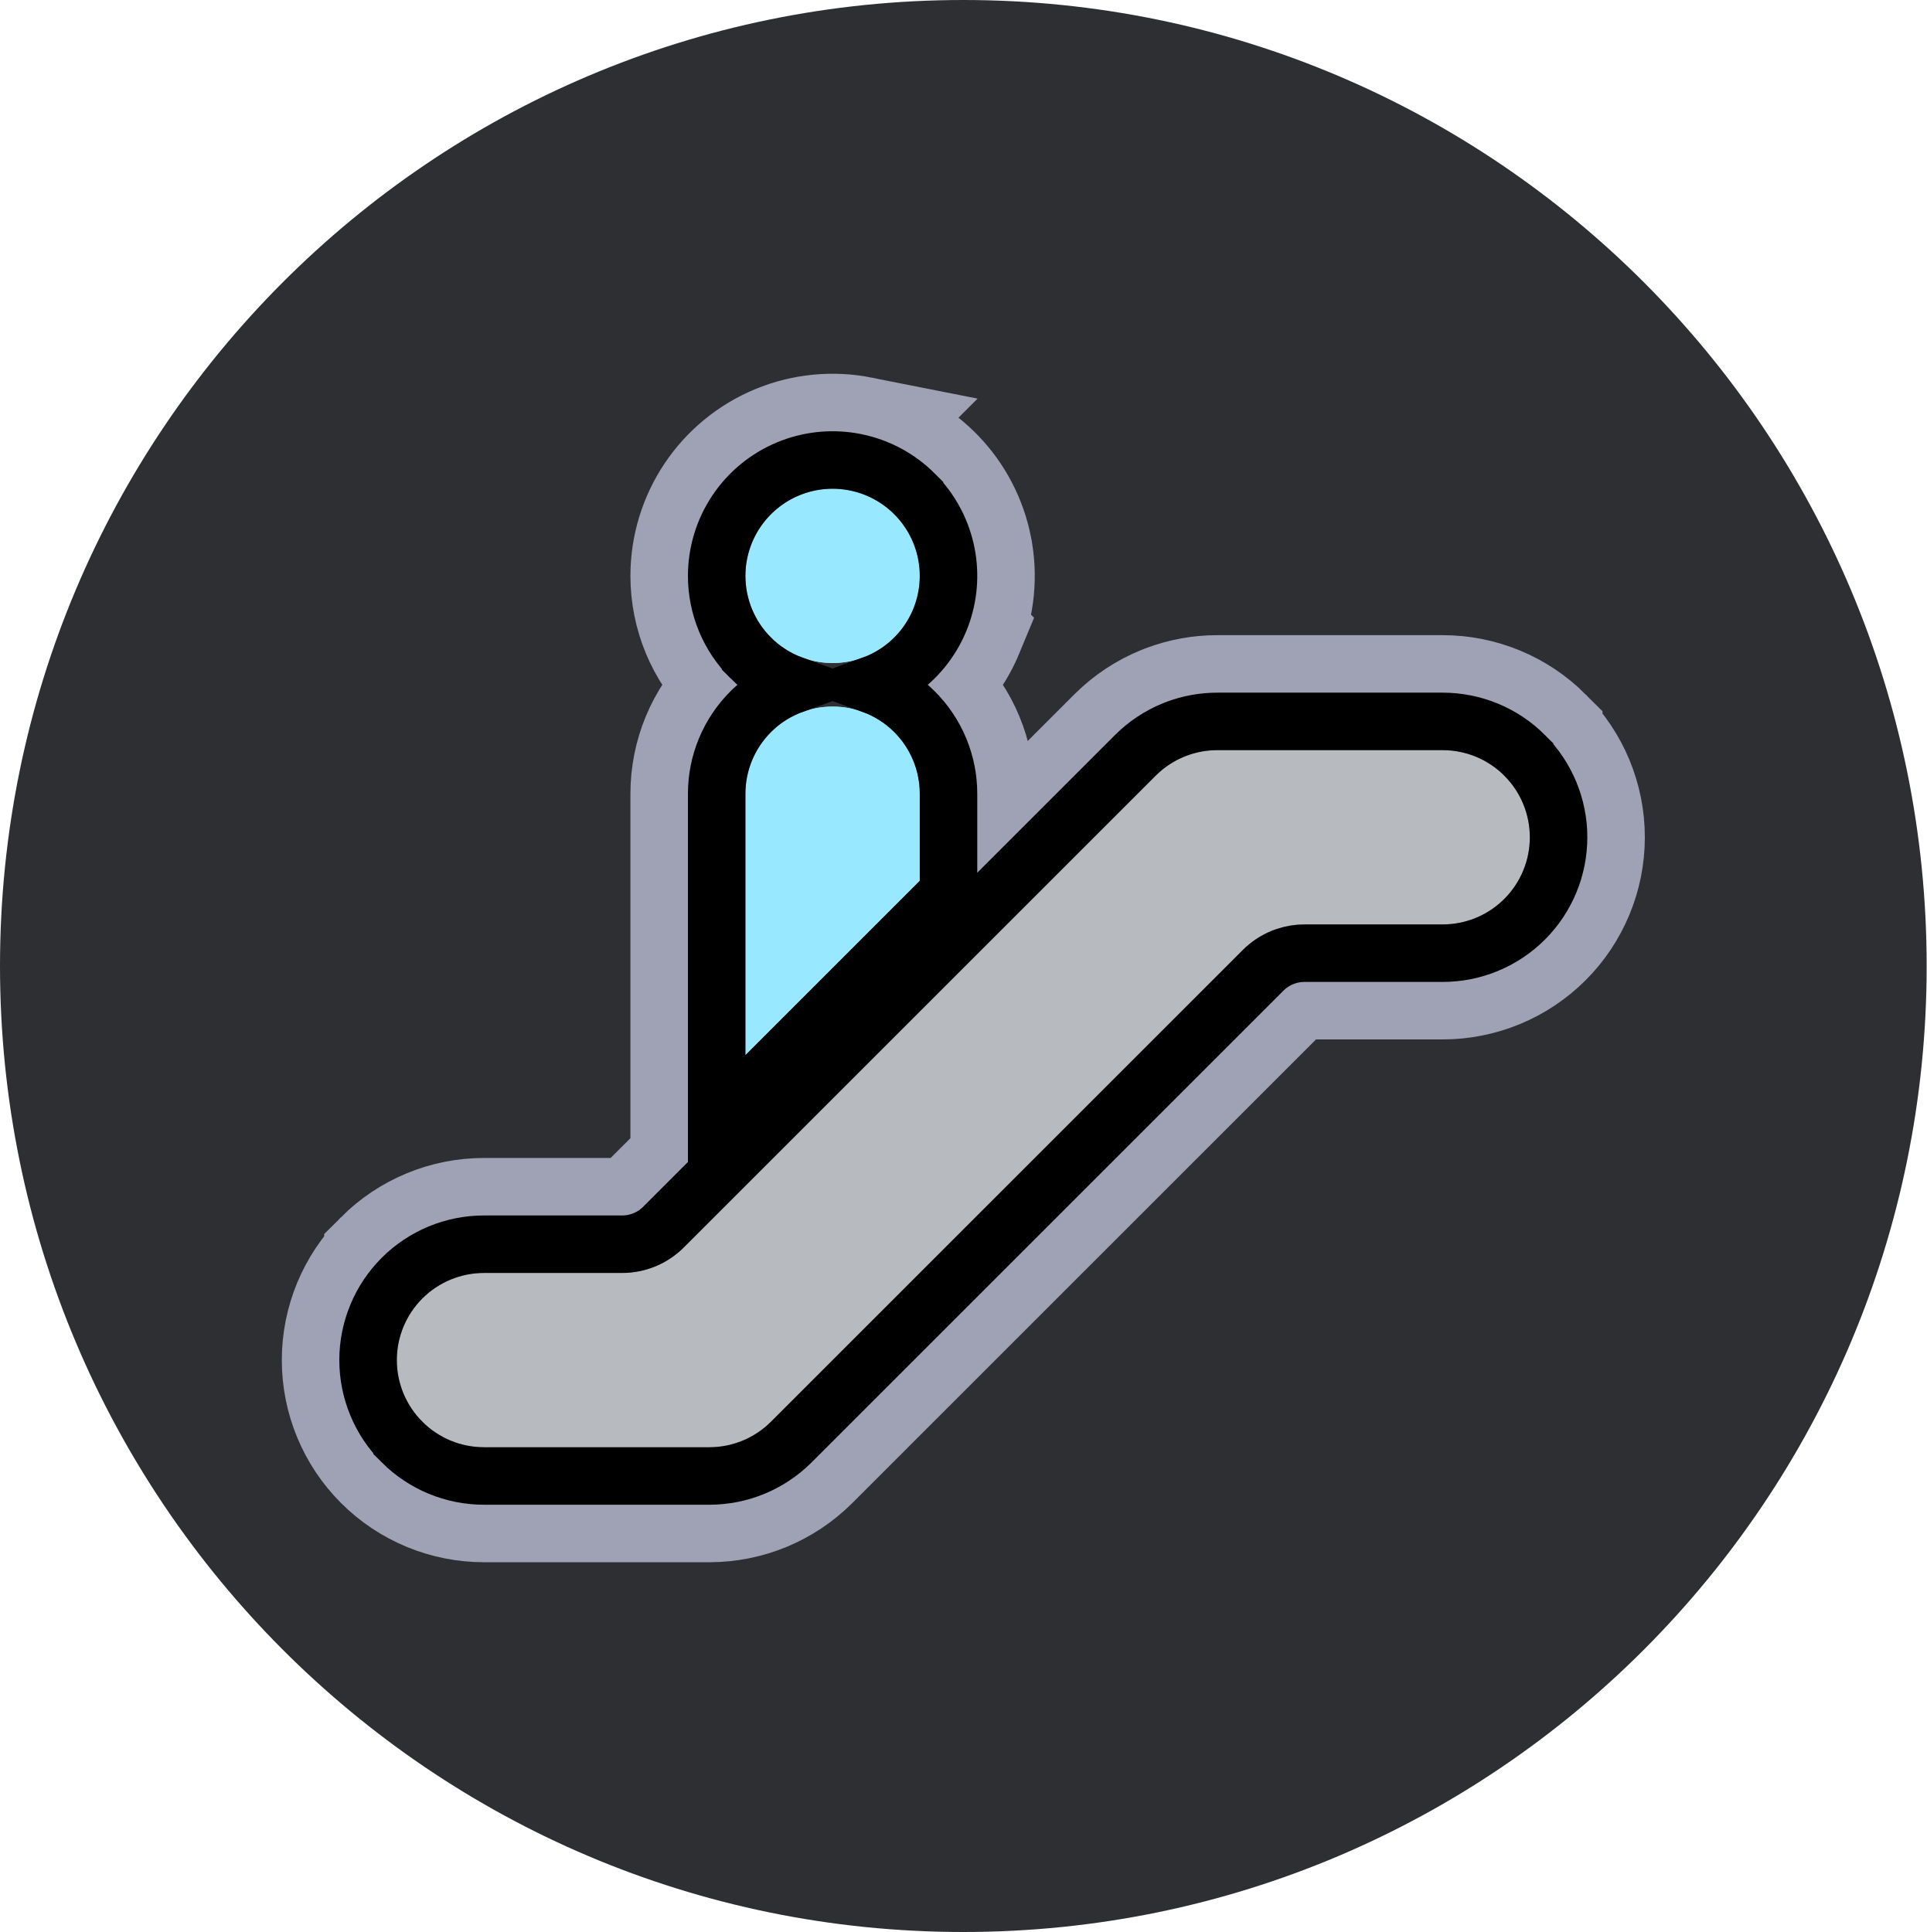
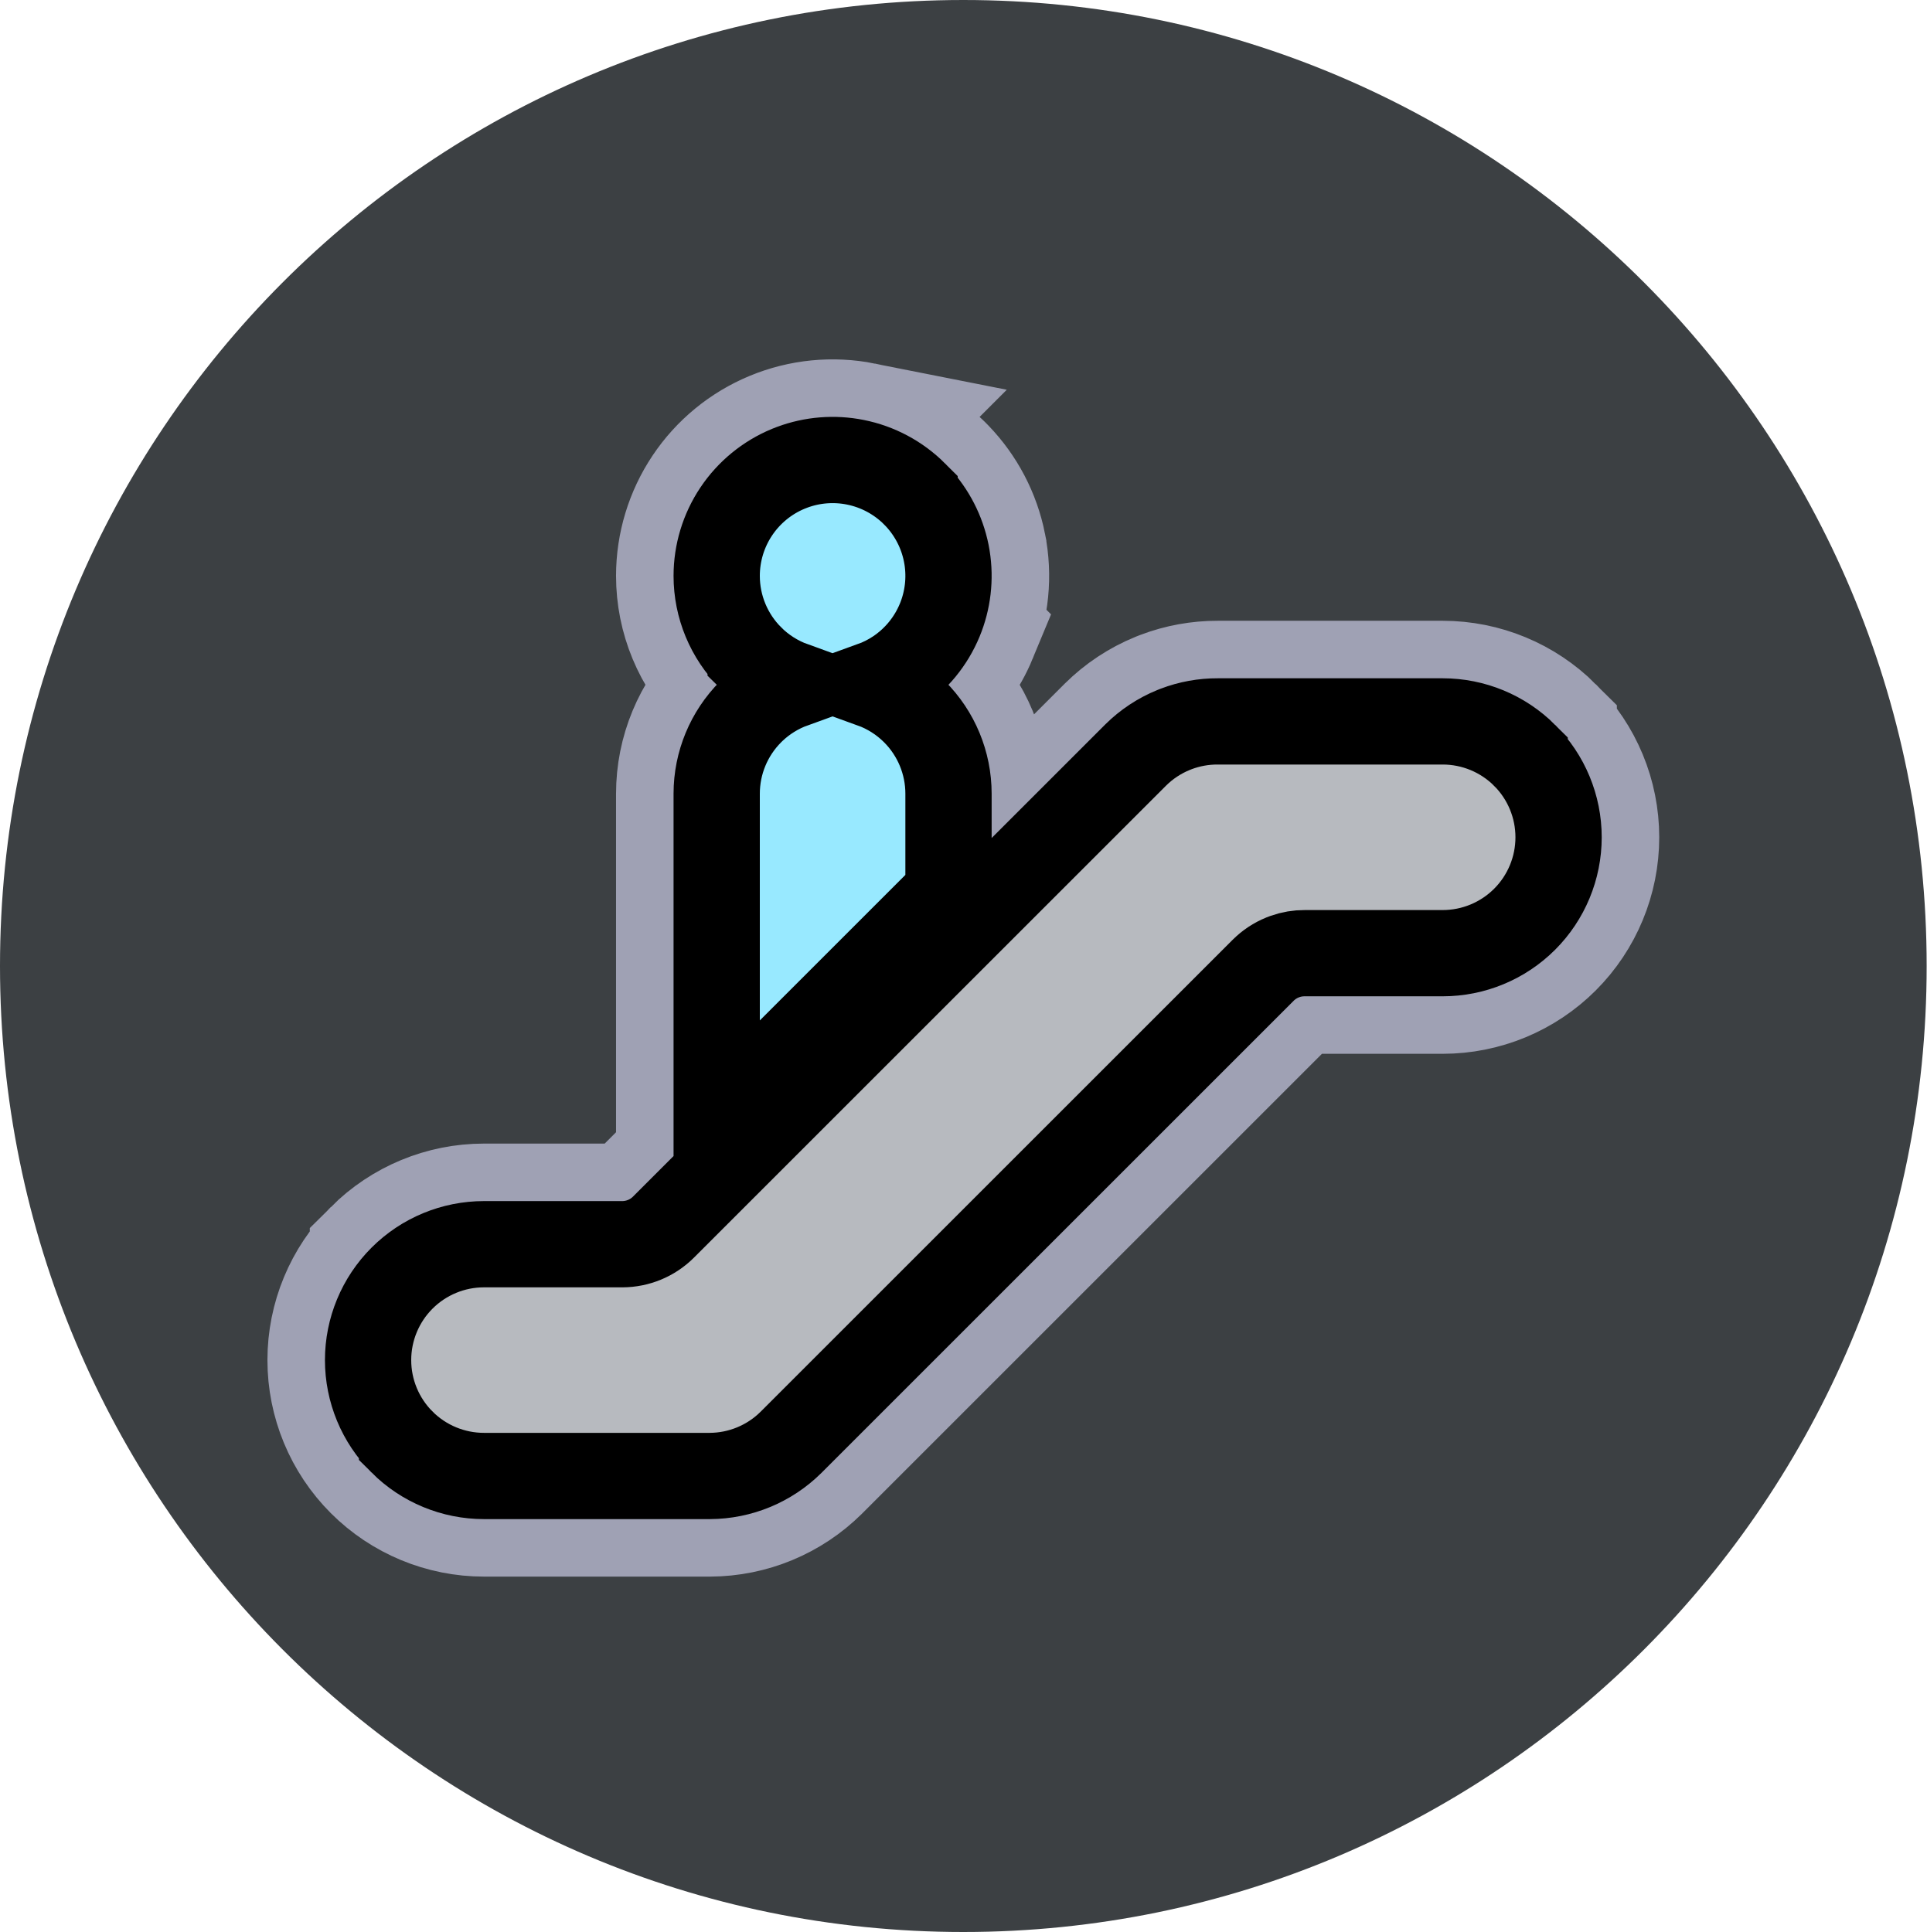
<svg xmlns="http://www.w3.org/2000/svg" width="335" height="336" viewBox="0 0 335 336" fill="none">
-   <ellipse cx="167.5" cy="168" rx="167.5" ry="168" fill="#2E2F33" />
+   <ellipse cx="167.5" cy="168" rx="167.5" ry="168" fill="#3C4043" />
  <path d="M159.923 153.192V138.038C159.923 134.019 158.326 130.165 155.485 127.323C152.643 124.481 148.788 122.885 144.769 122.885C140.75 122.885 136.896 124.481 134.054 127.323C131.212 130.165 129.615 134.019 129.615 138.038V183.5L159.923 153.192Z" fill="#98E9FF" />
  <path fill-rule="evenodd" clip-rule="evenodd" d="M266 145.615C266 149.634 264.403 153.489 261.561 156.331C258.72 159.173 254.865 160.769 250.846 160.769H226.903C224.909 160.758 222.931 161.14 221.086 161.894C219.24 162.648 217.559 163.759 216.144 165.164L134.01 247.298C131.187 250.097 127.378 251.676 123.402 251.692H84.154C80.135 251.692 76.28 250.095 73.438 247.254C70.597 244.412 69 240.557 69 236.538C69 232.52 70.597 228.665 73.438 225.823C76.28 222.982 80.135 221.385 84.154 221.385H108.248C112.224 221.368 116.034 219.789 118.856 216.99L200.99 134.856C202.405 133.452 204.086 132.34 205.932 131.586C207.777 130.832 209.755 130.45 211.749 130.462H250.846C254.865 130.462 258.72 132.058 261.561 134.9C264.403 137.742 266 141.596 266 145.615Z" fill="#B7BABF" />
  <path d="M129.615 100.154C129.615 97.157 130.504 94.227 132.169 91.735C133.834 89.243 136.201 87.3 138.97 86.153C141.739 85.007 144.786 84.707 147.726 85.291C150.665 85.876 153.365 87.319 155.485 89.438C157.604 91.558 159.047 94.258 159.632 97.198C160.217 100.137 159.917 103.184 158.77 105.953C157.623 108.722 155.68 111.089 153.188 112.754C150.696 114.419 147.766 115.308 144.769 115.308C140.75 115.308 136.896 113.711 134.054 110.869C131.212 108.027 129.615 104.173 129.615 100.154Z" fill="#98E9FF" />
-   <path d="M135.144 76.915C139.74 75.011 144.798 74.513 149.677 75.483L149.676 75.484C154.403 76.424 158.757 78.702 162.223 82.041L162.556 82.367L162.883 82.7C166.222 86.166 168.499 90.519 169.439 95.246V95.247C170.41 100.126 169.911 105.182 168.008 109.778L168.009 109.779C166.521 113.372 164.225 116.557 161.317 119.097C161.585 119.331 161.85 119.569 162.108 119.815L162.556 120.252C167.272 124.969 169.923 131.367 169.923 138.038V151.781L193.946 127.758C196.298 125.424 199.088 123.58 202.149 122.329L202.727 122.102C205.607 121.007 208.666 120.451 211.749 120.462H250.846C257.516 120.462 263.916 123.111 268.633 127.829V127.83C273.348 132.546 276 138.943 276 145.615C276 152.288 273.348 158.685 268.633 163.401C263.916 168.119 257.516 170.77 250.846 170.77H226.846C226.167 170.766 225.494 170.896 224.868 171.151H224.867C224.245 171.406 223.679 171.778 223.204 172.245L141.081 254.369L141.066 254.384L141.051 254.398C136.367 259.043 130.044 261.665 123.444 261.692H84.154C77.482 261.692 71.084 259.04 66.368 254.325C61.65 249.608 59 243.209 59 236.538C59 229.868 61.65 223.469 66.368 218.752V218.751C71.084 214.036 77.482 211.385 84.154 211.385H108.206C109.557 211.379 110.853 210.842 111.814 209.89L119.615 202.089V138.038C119.615 131.367 122.266 124.969 126.982 120.252H126.983C127.384 119.851 127.797 119.466 128.221 119.096C127.797 118.725 127.384 118.341 126.983 117.94H126.982C122.266 113.223 119.615 106.826 119.615 100.154C119.615 95.179 121.091 90.315 123.854 86.179C126.618 82.042 130.547 78.819 135.144 76.915Z" stroke="#9FA1B4" stroke-width="20" />
+   <path d="M135.144 76.915C139.74 75.011 144.798 74.513 149.677 75.483L149.676 75.484C154.403 76.424 158.757 78.702 162.223 82.041L162.556 82.367L162.883 82.7C166.222 86.166 168.499 90.519 169.439 95.246V95.247C170.41 100.126 169.911 105.182 168.008 109.778L168.009 109.779C166.521 113.372 164.225 116.557 161.317 119.097C161.585 119.331 161.85 119.569 162.108 119.815L162.556 120.252C167.272 124.969 169.923 131.367 169.923 138.038V151.781L193.946 127.758C196.298 125.424 199.088 123.58 202.149 122.329L202.727 122.102C205.607 121.007 208.666 120.451 211.749 120.462H250.846C257.516 120.462 263.916 123.111 268.633 127.829V127.83C273.348 132.546 276 138.943 276 145.615C276 152.288 273.348 158.685 268.633 163.401C263.916 168.119 257.516 170.77 250.846 170.77H226.846C226.167 170.766 225.494 170.896 224.868 171.151H224.867C224.245 171.406 223.679 171.778 223.204 172.245L141.081 254.369L141.066 254.384L141.051 254.398C136.367 259.043 130.044 261.665 123.444 261.692H84.154C77.482 261.692 71.084 259.04 66.368 254.325C61.65 249.608 59 243.209 59 236.538C59 229.868 61.65 223.469 66.368 218.752V218.751C71.084 214.036 77.482 211.385 84.154 211.385H108.206C109.557 211.379 110.853 210.842 111.814 209.89L119.615 202.089V138.038C119.615 131.367 122.266 124.969 126.982 120.252H126.983C127.384 119.851 127.797 119.466 128.221 119.096C127.797 118.725 127.384 118.341 126.983 117.94H126.982C122.266 113.223 119.615 106.826 119.615 100.154C119.615 95.179 121.091 90.315 123.854 86.179C126.618 82.042 130.547 78.819 135.144 76.915Z" stroke="#9FA1B4" stroke-width="25" />
  <path d="M159.923 153.192V138.038C159.923 134.019 158.326 130.165 155.485 127.323C152.643 124.481 148.788 122.885 144.769 122.885C140.75 122.885 136.896 124.481 134.054 127.323C131.212 130.165 129.615 134.019 129.615 138.038V183.5L159.923 153.192Z" fill="#98E9FF" />
  <path fill-rule="evenodd" clip-rule="evenodd" d="M266 145.615C266 149.634 264.403 153.489 261.561 156.331C258.72 159.173 254.865 160.769 250.846 160.769H226.903C224.909 160.758 222.931 161.14 221.086 161.894C219.24 162.648 217.559 163.759 216.144 165.164L134.01 247.298C131.187 250.097 127.378 251.676 123.402 251.692H84.154C80.135 251.692 76.28 250.095 73.438 247.254C70.597 244.412 69 240.557 69 236.538C69 232.52 70.597 228.665 73.438 225.823C76.28 222.982 80.135 221.385 84.154 221.385H108.248C112.224 221.368 116.034 219.789 118.856 216.99L200.99 134.856C202.405 133.452 204.086 132.34 205.932 131.586C207.777 130.832 209.755 130.45 211.749 130.462H250.846C254.865 130.462 258.72 132.058 261.561 134.9C264.403 137.742 266 141.596 266 145.615Z" fill="#B7BABF" />
  <path d="M129.615 100.154C129.615 97.157 130.504 94.227 132.169 91.735C133.834 89.243 136.201 87.3 138.97 86.153C141.739 85.007 144.786 84.707 147.726 85.291C150.665 85.876 153.365 87.319 155.485 89.438C157.604 91.558 159.047 94.258 159.632 97.198C160.217 100.137 159.917 103.184 158.77 105.953C157.623 108.722 155.68 111.089 153.188 112.754C150.696 114.419 147.766 115.308 144.769 115.308C140.75 115.308 136.896 113.711 134.054 110.869C131.212 108.027 129.615 104.173 129.615 100.154Z" fill="#98E9FF" />
-   <path d="M250.846 125.462C256.19 125.462 261.318 127.584 265.098 131.364V131.365C268.876 135.144 271 140.27 271 145.615C271 150.961 268.876 156.087 265.098 159.866C261.318 163.646 256.19 165.77 250.846 165.77H226.874C225.705 165.763 224.544 165.958 223.444 166.345L222.977 166.522C221.739 167.028 220.613 167.773 219.666 168.713L137.538 250.841L137.53 250.848C133.777 254.569 128.711 256.67 123.423 256.692H84.154C78.809 256.692 73.682 254.568 69.903 250.79V250.789C66.124 247.01 64 241.883 64 236.538C64 231.194 66.124 226.066 69.903 222.287C73.682 218.509 78.809 216.385 84.154 216.385H108.228C110.884 216.374 113.43 215.321 115.32 213.454L197.468 131.307C199.351 129.438 201.587 127.96 204.04 126.958L204.503 126.775C206.816 125.896 209.273 125.451 211.749 125.462H250.846ZM137.751 81.262C141.245 79.964 145.036 79.659 148.701 80.388C152.611 81.165 156.202 83.084 159.021 85.902V85.903C161.663 88.546 163.515 91.867 164.377 95.493L164.536 96.222L164.668 96.957C165.259 100.637 164.819 104.414 163.389 107.866C161.863 111.549 159.28 114.697 155.966 116.911C154.612 117.816 153.159 118.544 151.645 119.094C154.391 120.091 156.915 121.682 159.021 123.787C162.8 127.567 164.923 132.693 164.923 138.038V155.264L124.615 195.571V138.038C124.615 132.693 126.739 127.567 130.519 123.787L130.877 123.438C132.906 121.507 135.298 120.037 137.888 119.096C135.144 118.099 132.622 116.509 130.519 114.405V114.404C126.739 110.625 124.615 105.499 124.615 100.154C124.615 96.168 125.797 92.271 128.012 88.957C130.226 85.643 133.374 83.06 137.057 81.534L137.751 81.262Z" stroke="black" stroke-width="10" />
+   <path d="M250.846 125.462C256.19 125.462 261.318 127.584 265.098 131.364V131.365C268.876 135.144 271 140.27 271 145.615C271 150.961 268.876 156.087 265.098 159.866C261.318 163.646 256.19 165.77 250.846 165.77H226.874C225.705 165.763 224.544 165.958 223.444 166.345L222.977 166.522C221.739 167.028 220.613 167.773 219.666 168.713L137.538 250.841L137.53 250.848C133.777 254.569 128.711 256.67 123.423 256.692H84.154C78.809 256.692 73.682 254.568 69.903 250.79V250.789C66.124 247.01 64 241.883 64 236.538C64 231.194 66.124 226.066 69.903 222.287C73.682 218.509 78.809 216.385 84.154 216.385H108.228C110.884 216.374 113.43 215.321 115.32 213.454L197.468 131.307C199.351 129.438 201.587 127.96 204.04 126.958L204.503 126.775C206.816 125.896 209.273 125.451 211.749 125.462H250.846ZM137.751 81.262C141.245 79.964 145.036 79.659 148.701 80.388C152.611 81.165 156.202 83.084 159.021 85.902V85.903C161.663 88.546 163.515 91.867 164.377 95.493L164.536 96.222L164.668 96.957C165.259 100.637 164.819 104.414 163.389 107.866C161.863 111.549 159.28 114.697 155.966 116.911C154.612 117.816 153.159 118.544 151.645 119.094C154.391 120.091 156.915 121.682 159.021 123.787C162.8 127.567 164.923 132.693 164.923 138.038V155.264L124.615 195.571V138.038C124.615 132.693 126.739 127.567 130.519 123.787L130.877 123.438C132.906 121.507 135.298 120.037 137.888 119.096C135.144 118.099 132.622 116.509 130.519 114.405V114.404C126.739 110.625 124.615 105.499 124.615 100.154C124.615 96.168 125.797 92.271 128.012 88.957C130.226 85.643 133.374 83.06 137.057 81.534L137.751 81.262Z" stroke="black" stroke-width="15" />
</svg>
